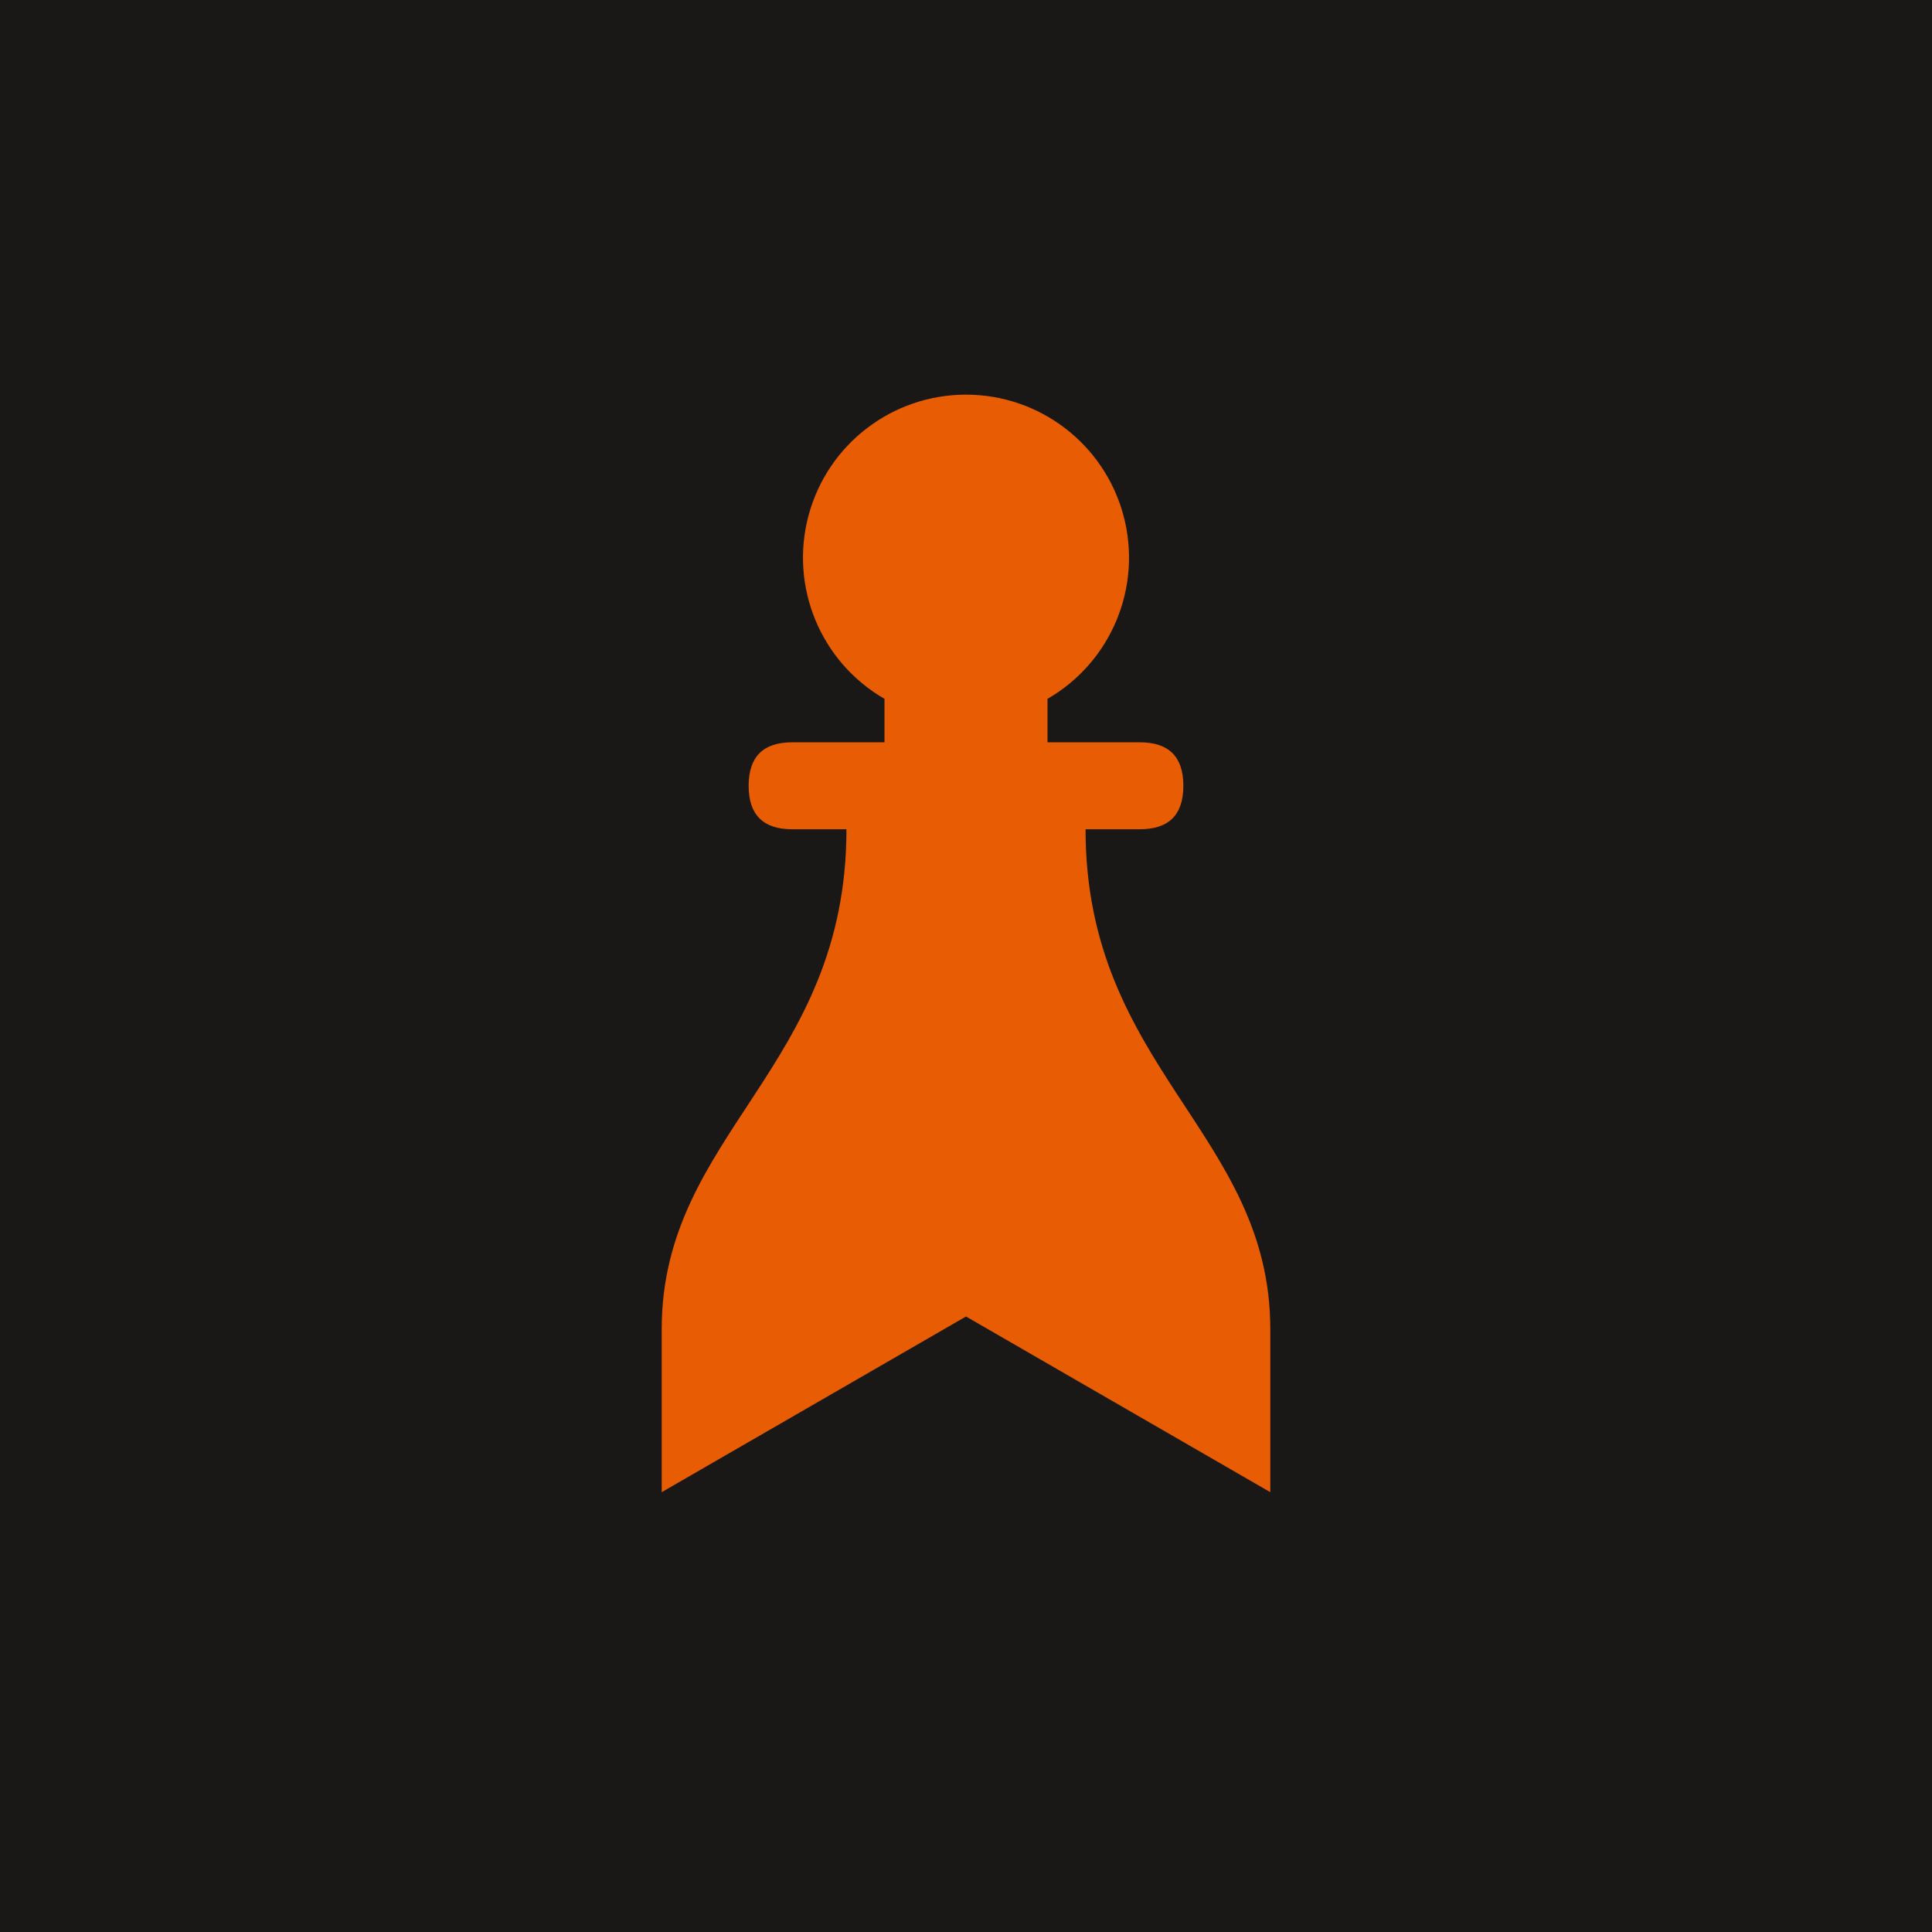
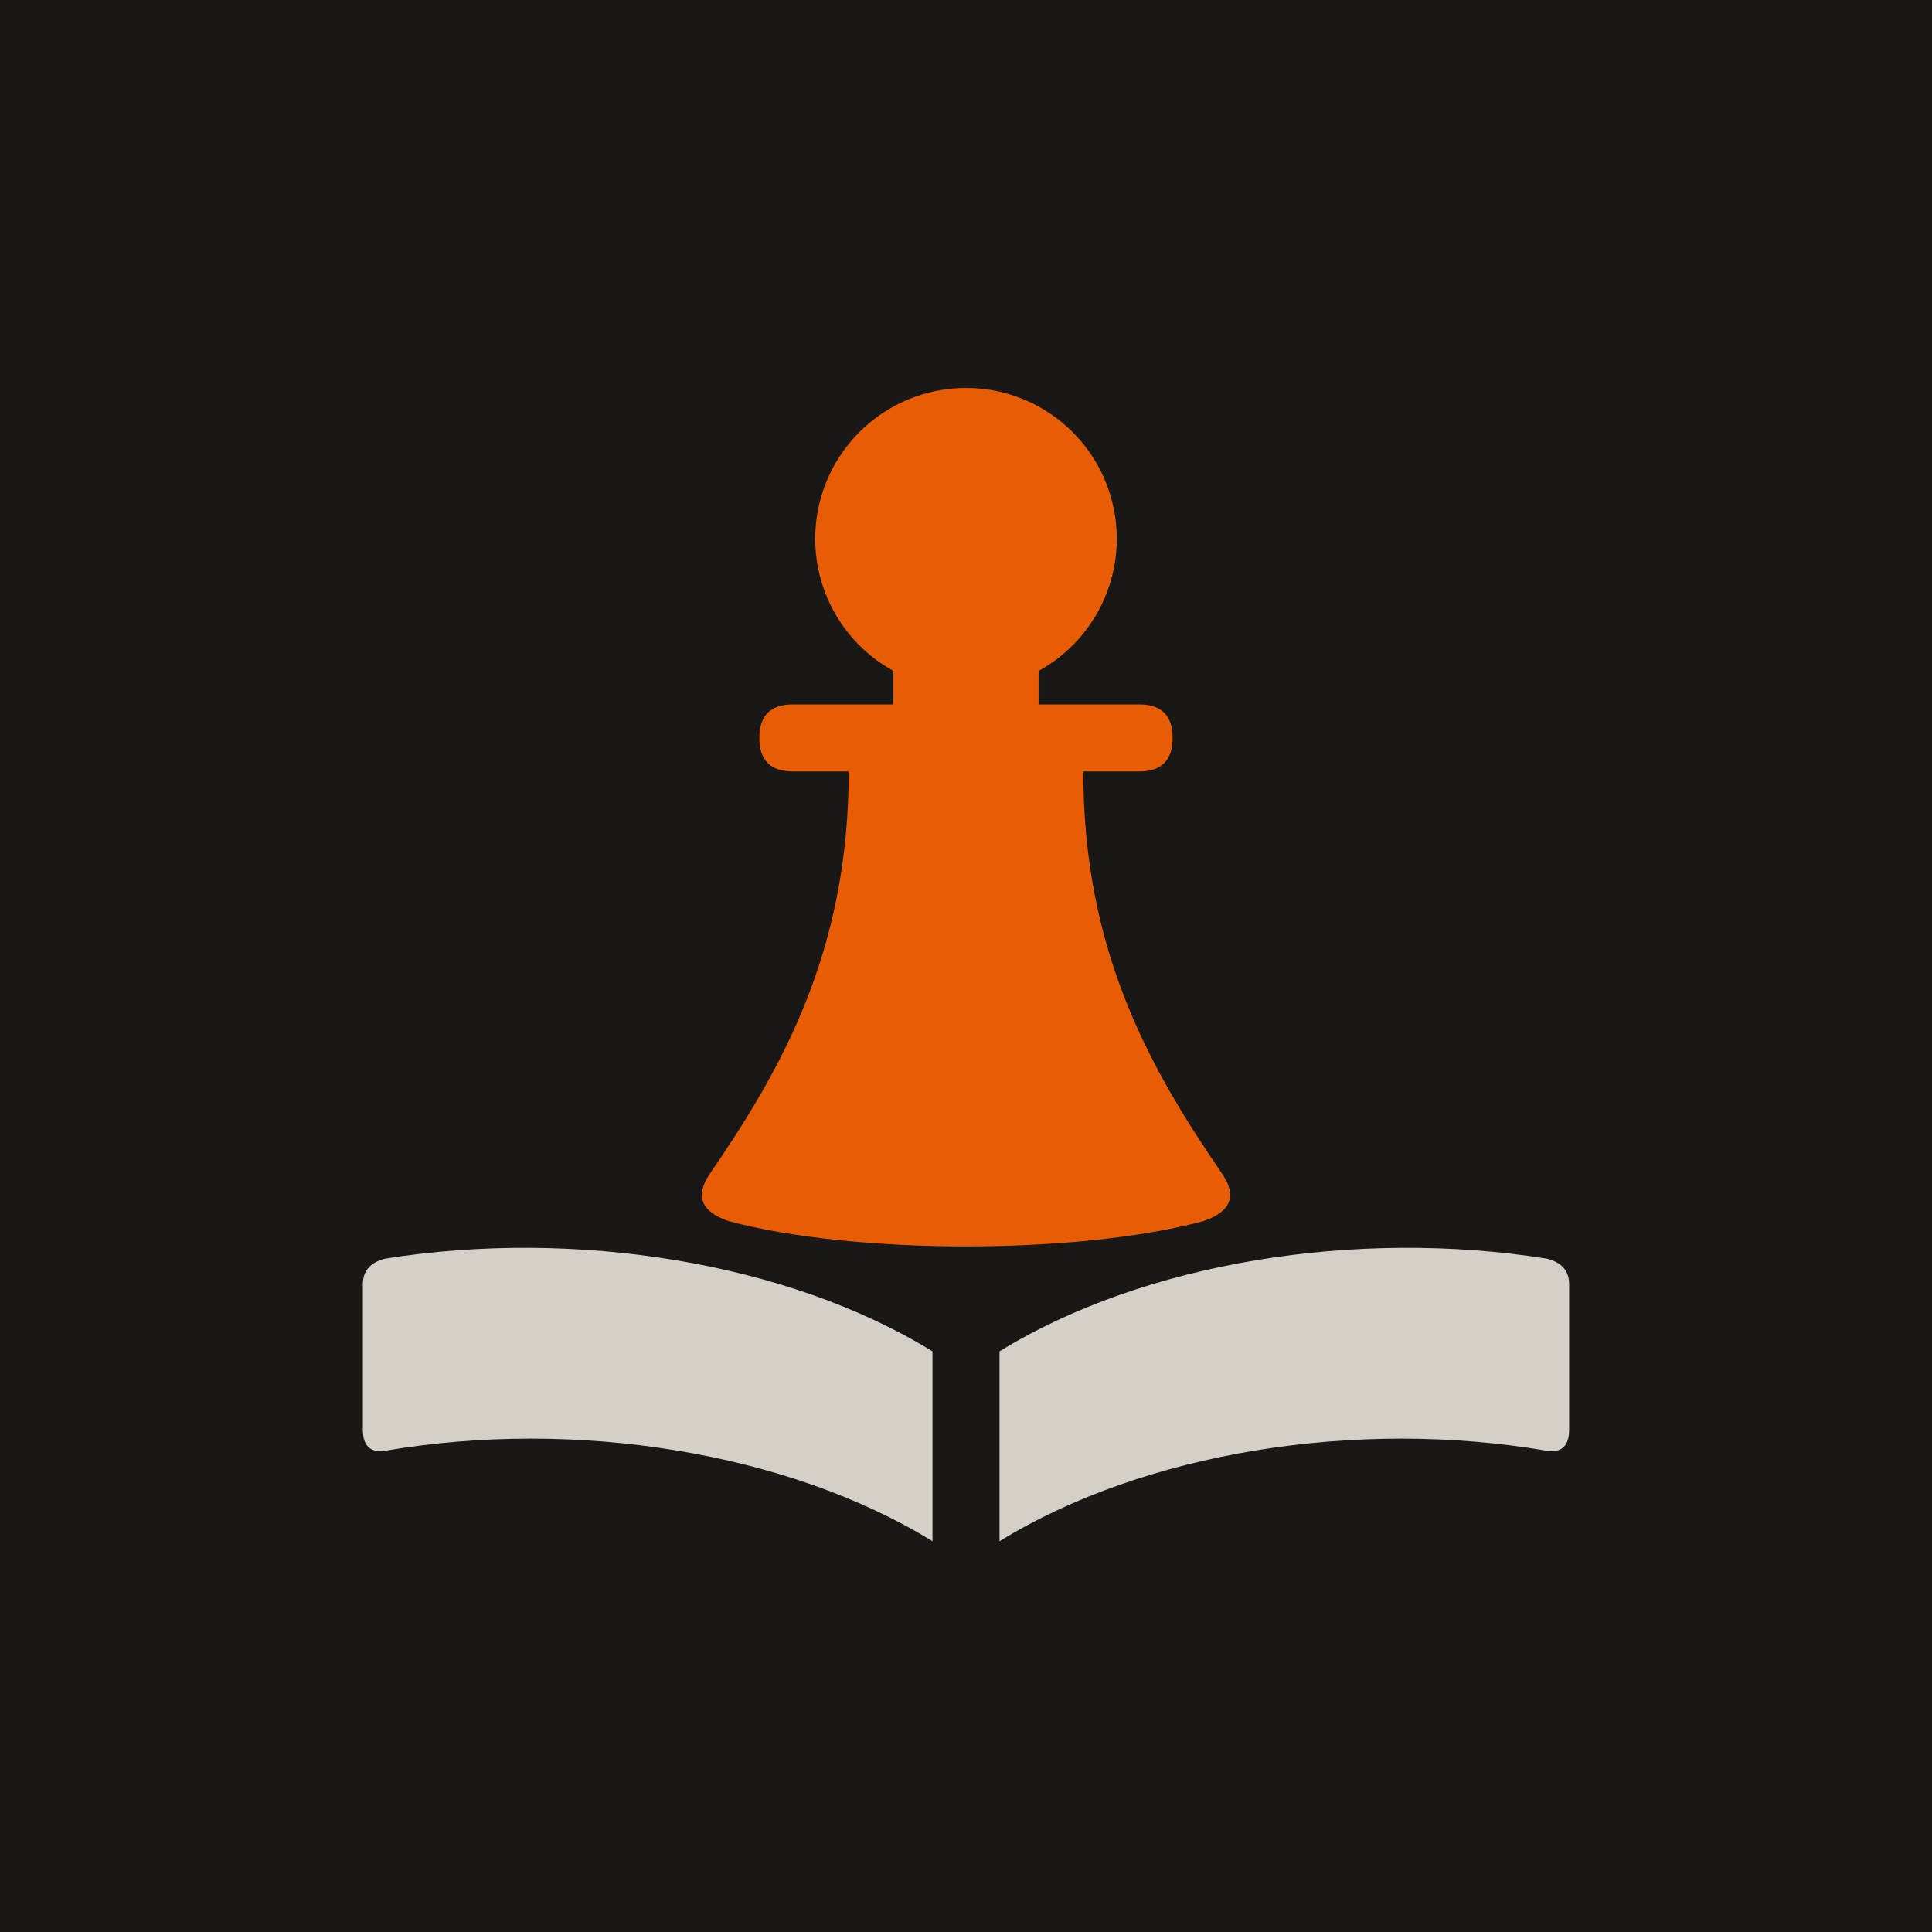
<svg xmlns="http://www.w3.org/2000/svg" viewBox="0 0 256 256">
  <rect width="256" height="256" fill="#1a1816" />
-   <path fill="#e85d04" transform="translate(128 125) scale(0.72) translate(-128 -127)" d="M 143 82 L 143 90 L 160 90 Q 168 90 168 98 Q 168 106 160 106 L 150 106 C 150 150 184 162 184 198 L 184 228 L 128 195.67 L 72 228 L 72 198 C 72 162 106 150 106 106 L 96 106 Q 88 106 88 98 Q 88 90 96 90 L 113 90 L 113 82 A 30 30 0 1 1 143 82 Z" />
+   <g transform="translate(128 128) scale(0.74) translate(-128 -125)">
+     <g transform="translate(0 -12)">
+       <path fill="#e85d04" d="M 141 84.16 A 27 27 0 1 0 115 84.16 L 115 90.16 L 97 90.16 Q 91 90.16 91 96.16 Q 91 102.16 97 102.16 L 107.00 102.16 C 107.00 134.56 94.85 155.62 82.21 174.09 Q 78.00 180.16 85.55 182.70 C 108.05 188.71 147.95 188.71 170.45 182.70 Q 178.00 180.16 173.79 174.09 C 161.15 155.62 149.00 134.56 149.00 102.16 L 159 102.16 Q 165 102.16 165 96.16 Q 165 90.16 159 90.16 L 141 90.16 Z" />
+       <path fill="#d4cfc7" d="M 122 206 C 96 190 58 184 24 189.40 Q 20 190.4 20 194 L 20 220 Q 20 224.4 24 223.80 C 58 218 96 224 122 240 Z M 134.00 206 C 160.00 190 198.00 184 232.00 189.40 Q 236.00 190.4 236.00 194 L 236.00 220 Q 236.00 224.4 232.00 223.80 C 198.00 218 160.00 224 134.00 240 Z" />
+     </g>
+   </g>
</svg>
